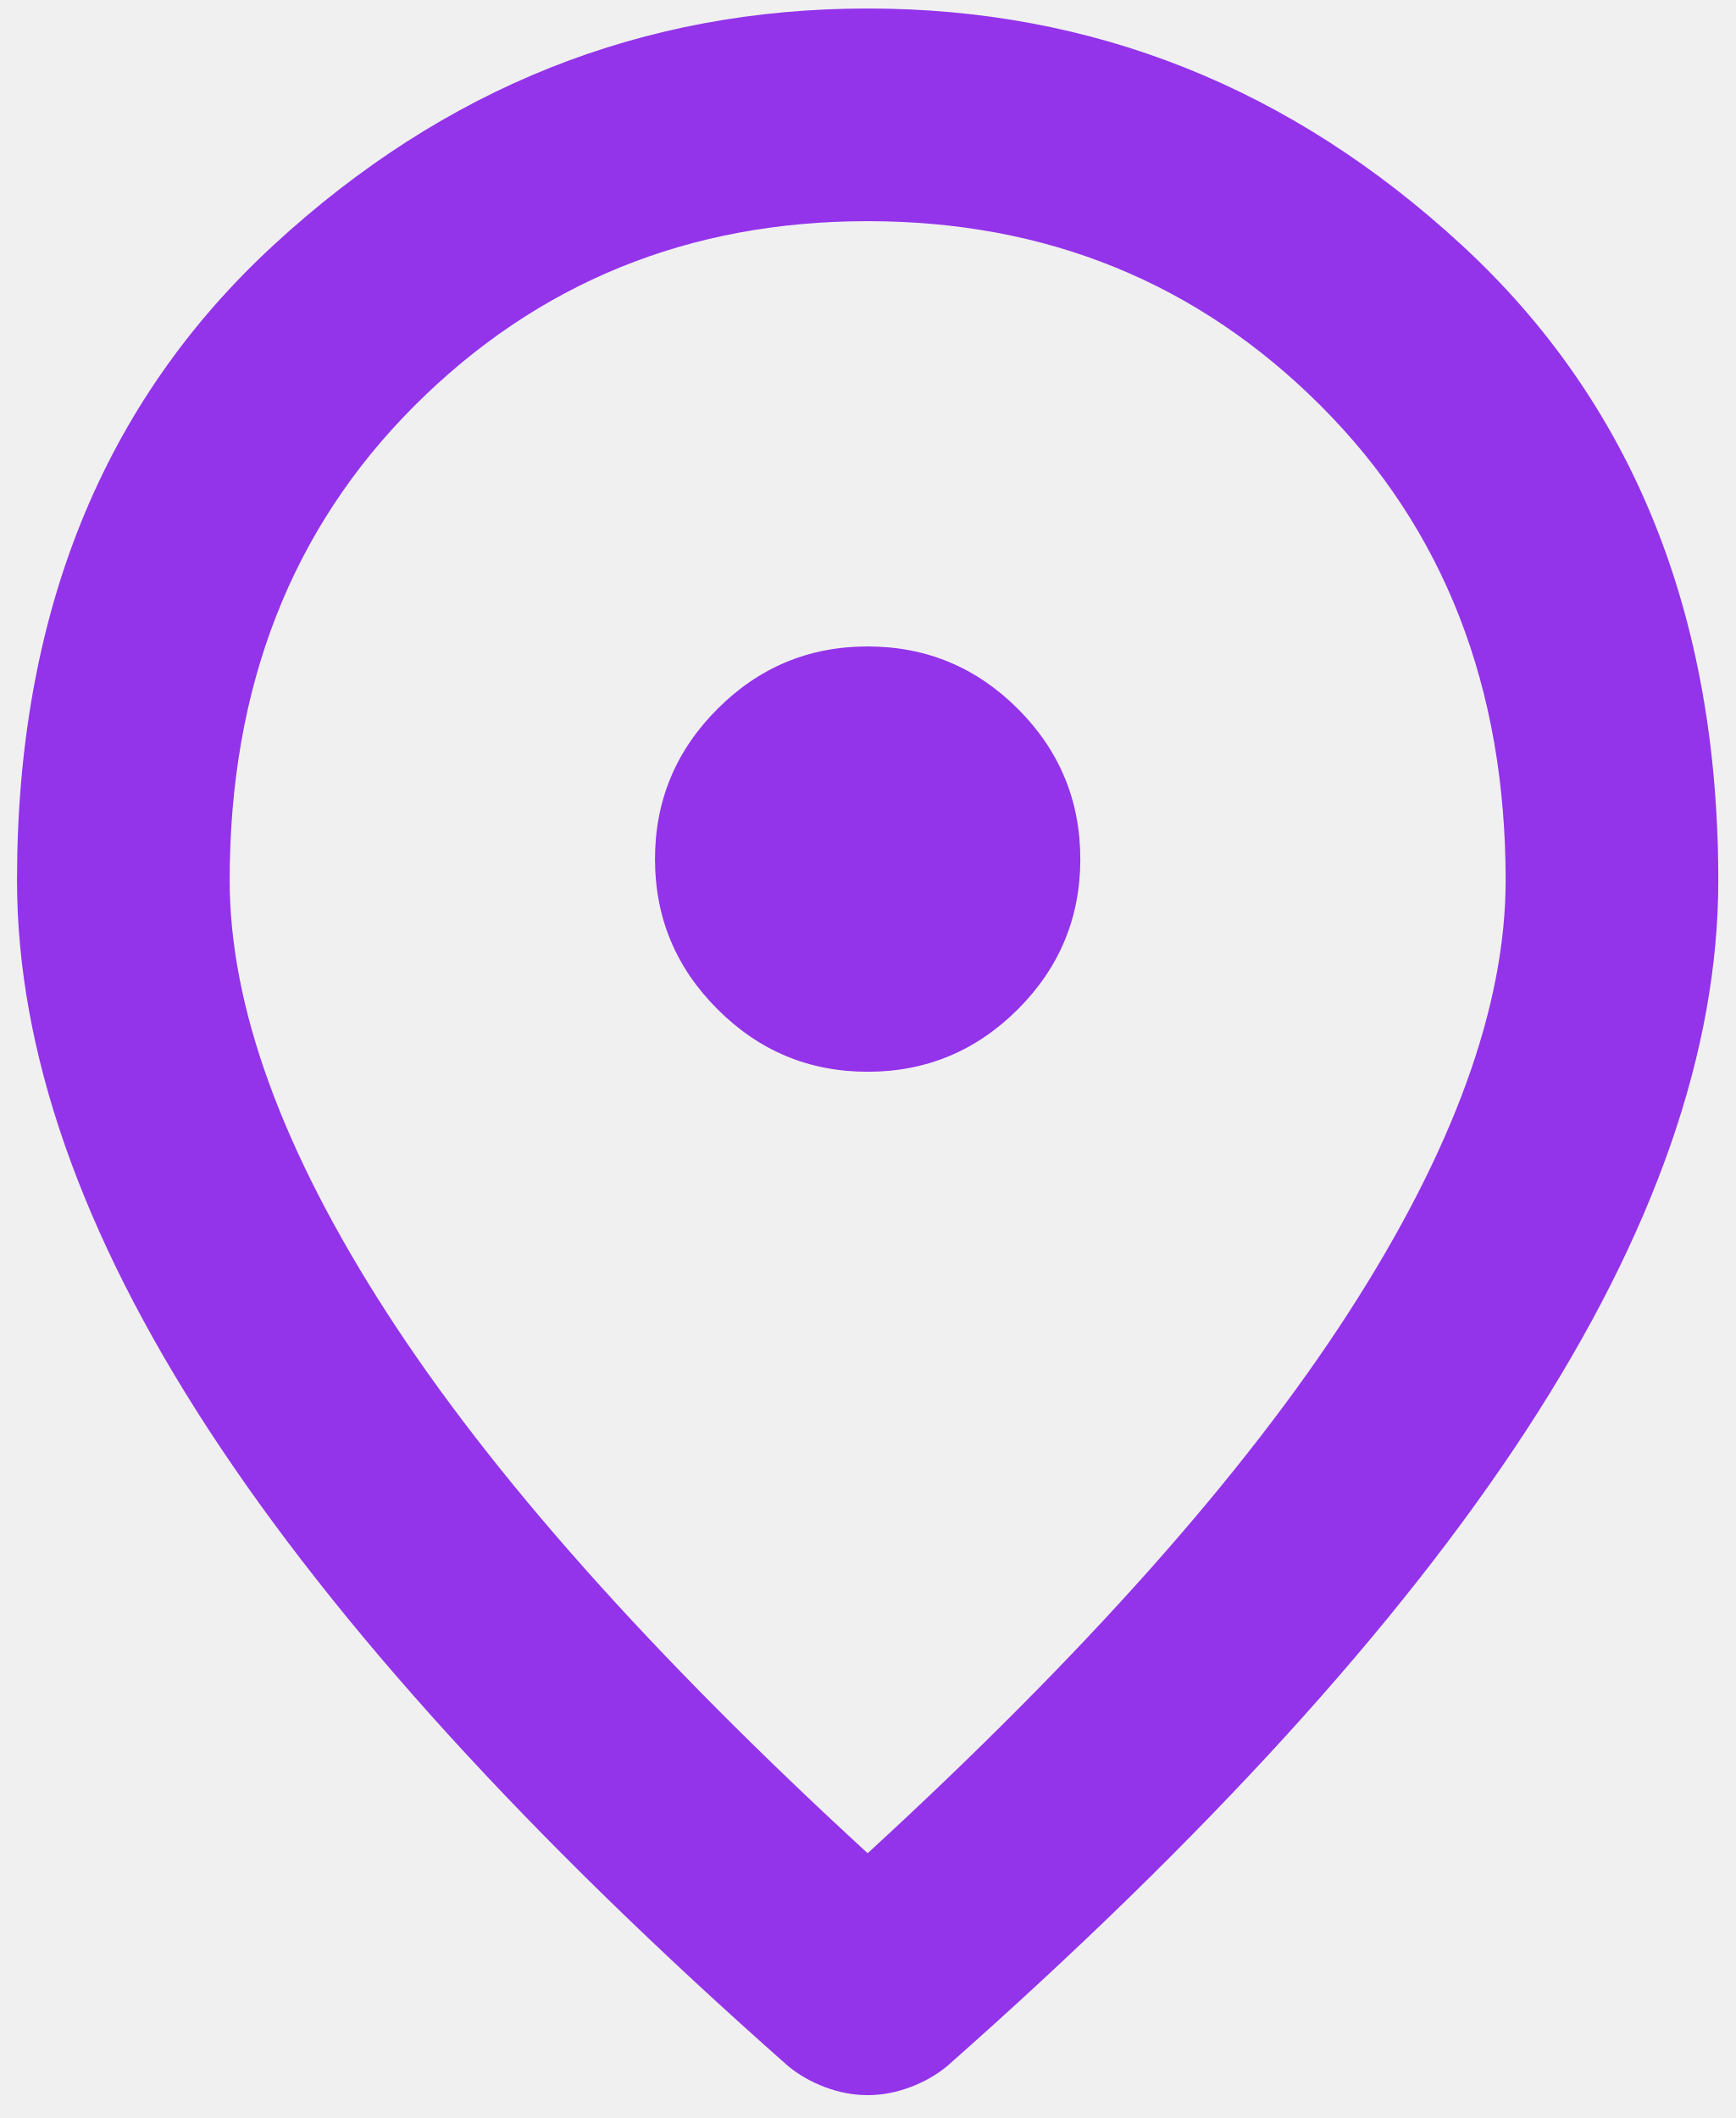
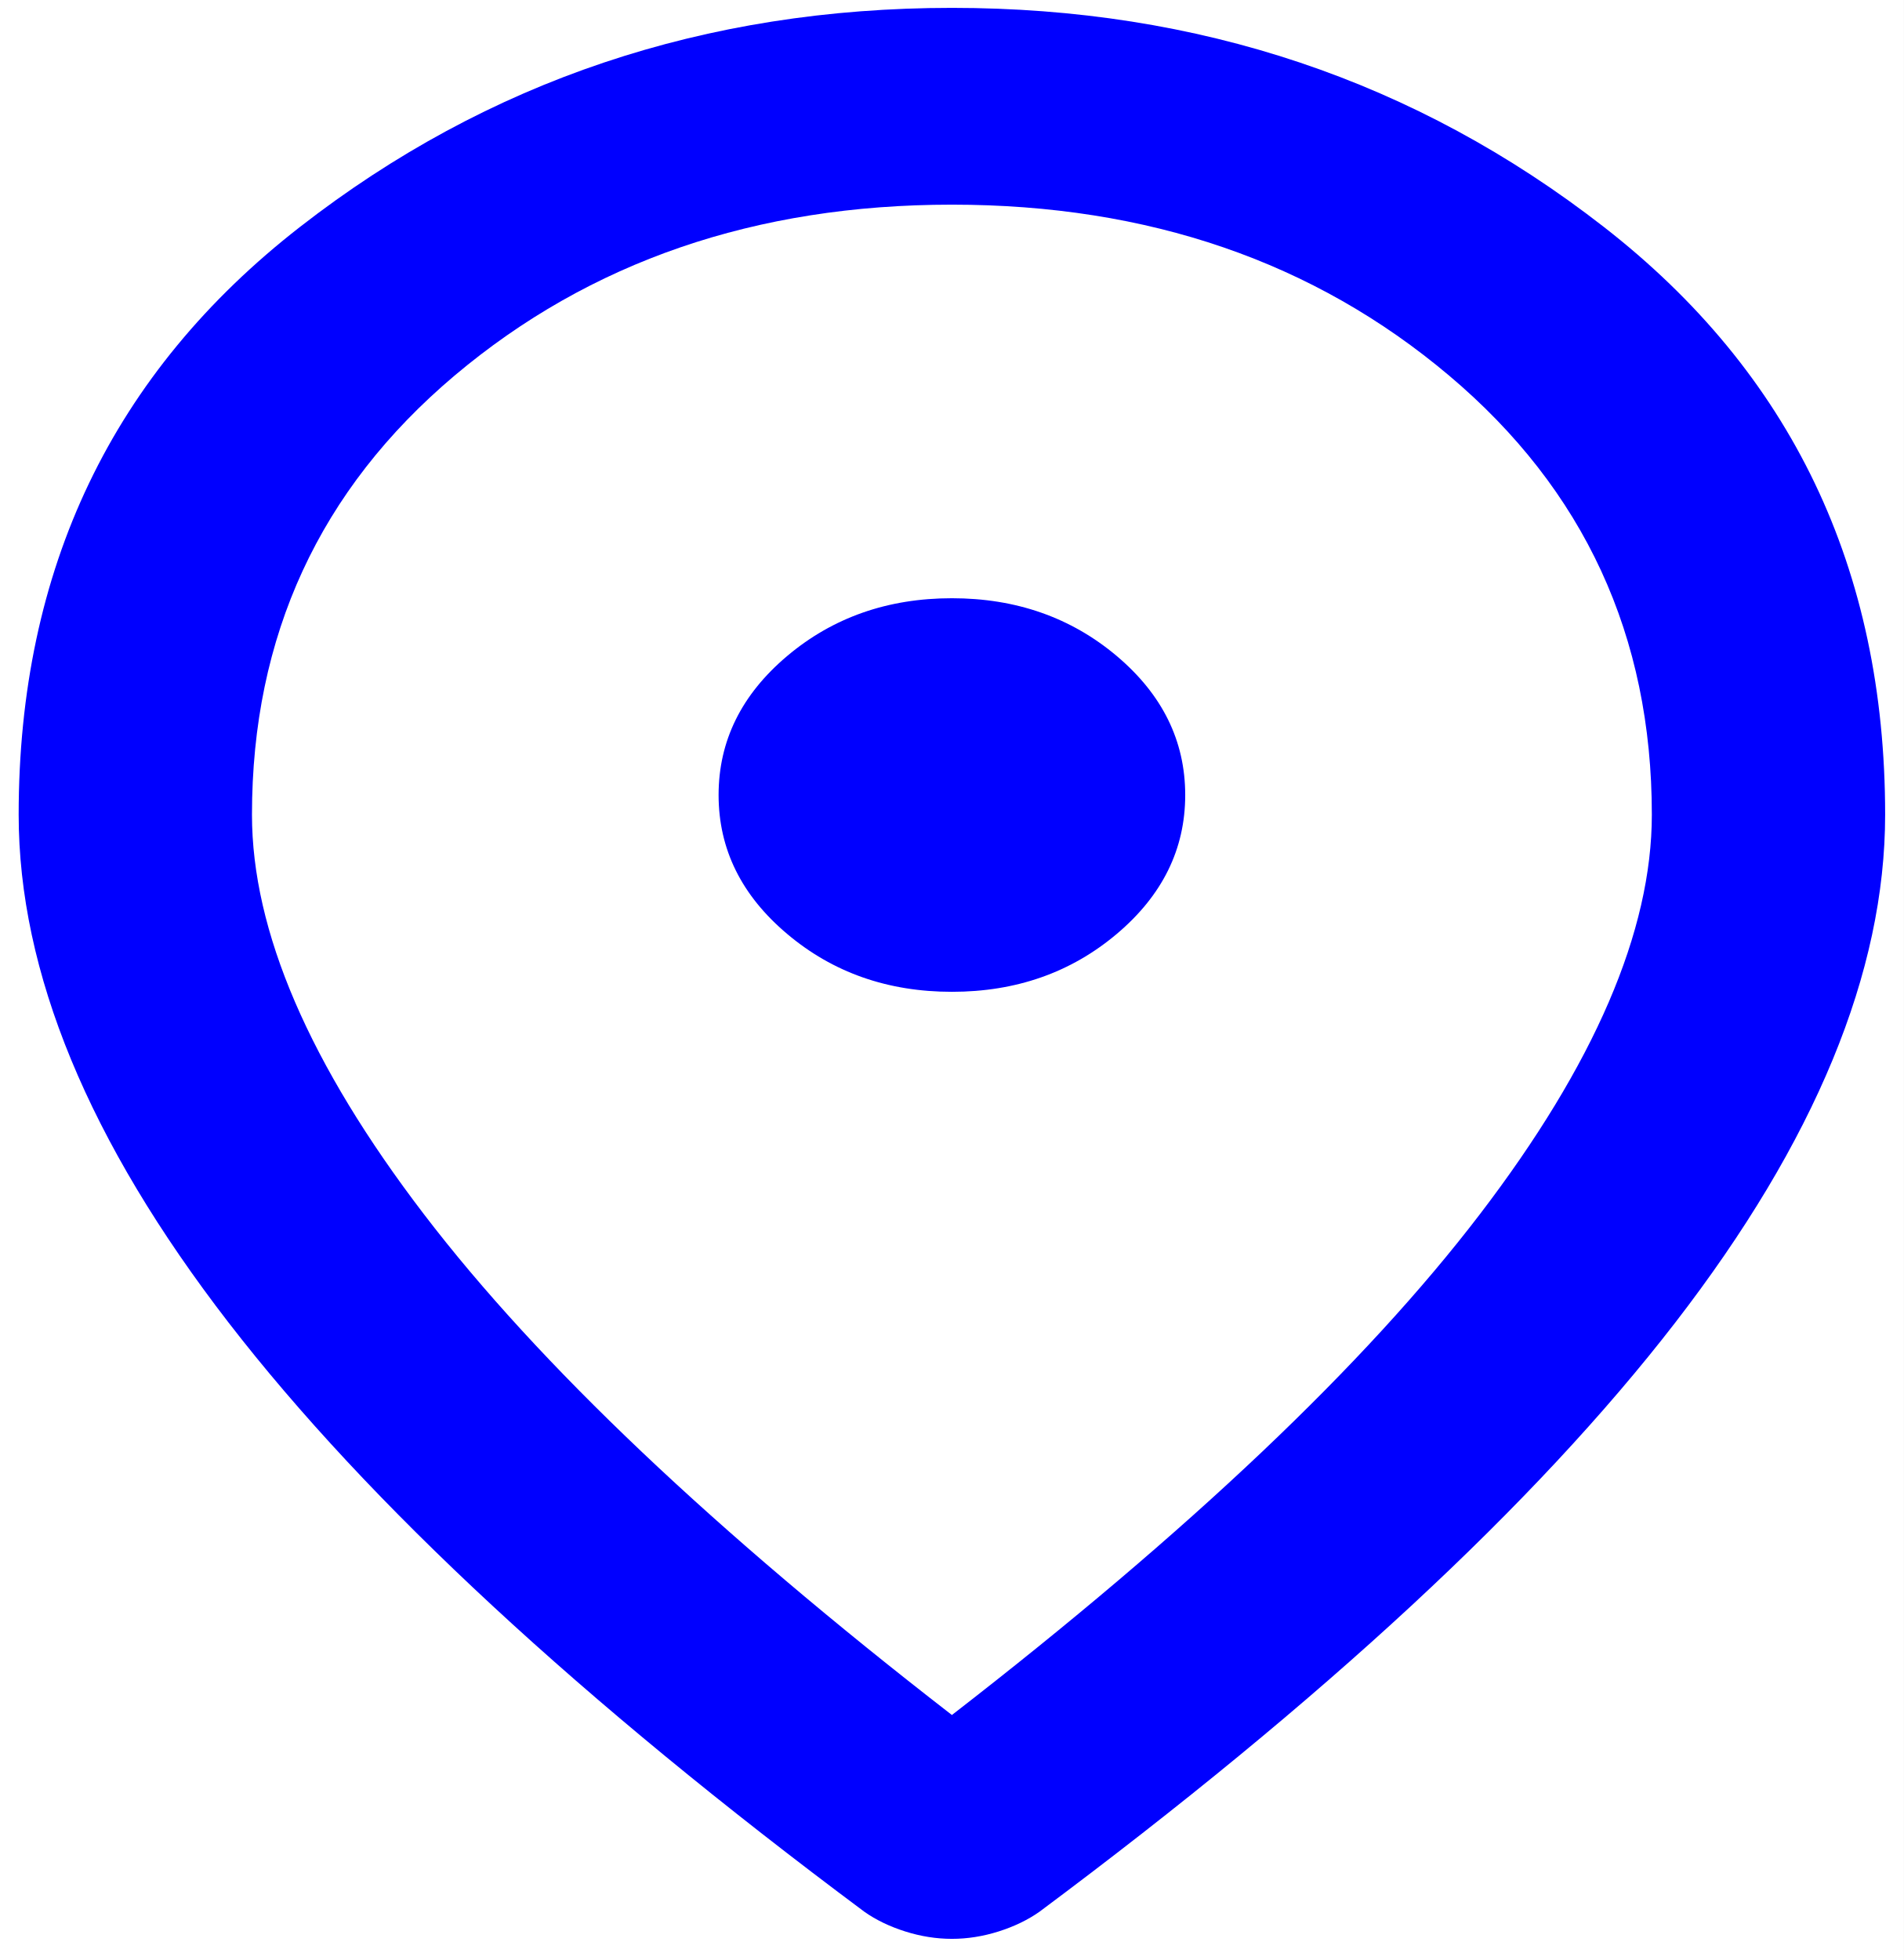
- <svg xmlns="http://www.w3.org/2000/svg" width="68" height="83" viewBox="0 0 68 83" fill="none">
-   <path d="M34 42C36.292 42 38.254 41.183 39.888 39.55C41.518 37.919 42.333 35.958 42.333 33.667C42.333 31.375 41.518 29.412 39.888 27.779C38.254 26.148 36.292 25.333 34 25.333C31.708 25.333 29.747 26.148 28.117 27.779C26.483 29.412 25.667 31.375 25.667 33.667C25.667 35.958 26.483 37.919 28.117 39.55C29.747 41.183 31.708 42 34 42ZM34 72.625C42.472 64.847 48.757 57.781 52.854 51.425C56.951 45.072 59 39.431 59 34.5C59 26.93 56.586 20.732 51.758 15.904C46.933 11.079 41.014 8.667 34 8.667C26.986 8.667 21.065 11.079 16.238 15.904C11.412 20.732 9 26.93 9 34.5C9 39.431 11.049 45.072 15.146 51.425C19.243 57.781 25.528 64.847 34 72.625ZM34 82.104C33.444 82.104 32.889 82 32.333 81.792C31.778 81.583 31.292 81.305 30.875 80.958C20.736 72 13.167 63.685 8.167 56.012C3.167 48.337 0.667 41.167 0.667 34.5C0.667 24.083 4.018 15.785 10.721 9.604C17.421 3.424 25.18 0.333 34 0.333C42.819 0.333 50.579 3.424 57.279 9.604C63.982 15.785 67.333 24.083 67.333 34.5C67.333 41.167 64.833 48.337 59.833 56.012C54.833 63.685 47.264 72 37.125 80.958C36.708 81.305 36.222 81.583 35.667 81.792C35.111 82 34.556 82.104 34 82.104Z" fill="#9333EA" />
+ <svg xmlns="http://www.w3.org/2000/svg" width="375" height="386" viewBox="0 0 375 386" fill="none">
+   <rect width="375" height="386" fill="white" />
+   <path d="M187.5 195.325C200.138 195.325 210.961 191.527 219.968 183.931C228.96 176.348 233.456 167.228 233.456 156.57C233.456 145.912 228.96 136.785 219.968 129.19C210.961 121.606 200.138 117.815 187.5 117.815C174.862 117.815 164.047 121.606 155.055 129.19C146.048 136.785 141.544 145.912 141.544 156.57C141.544 167.228 146.048 176.348 155.055 183.931C164.047 191.527 174.862 195.325 187.5 195.325ZM187.5 337.75C234.222 301.578 268.88 268.714 291.475 239.157C314.07 209.612 325.368 183.376 325.368 160.445C325.368 125.243 312.056 96.416 285.432 73.964C258.823 51.525 226.18 40.305 187.5 40.305C148.82 40.305 116.169 51.525 89.545 73.964C62.937 96.416 49.632 125.243 49.632 160.445C49.632 183.376 60.93 209.612 83.525 239.157C106.119 268.714 140.778 301.578 187.5 337.75ZM187.5 381.834C184.436 381.834 181.373 381.349 178.309 380.38C175.245 379.411 172.564 378.12 170.267 376.505C114.353 334.843 72.611 296.172 45.037 260.491C17.463 224.798 3.676 191.449 3.676 160.445C3.676 112.002 22.158 73.408 59.122 44.665C96.071 15.921 138.863 1.55 187.5 1.55C236.136 1.55 278.929 15.921 315.878 44.665C352.841 73.408 371.323 112.002 371.323 160.445C371.323 191.449 357.537 224.798 329.963 260.491C302.389 296.172 260.646 334.843 204.733 376.505C202.435 378.12 199.755 379.411 196.691 380.38C193.627 381.349 190.563 381.834 187.5 381.834Z" fill="#0000FF" />
</svg>
